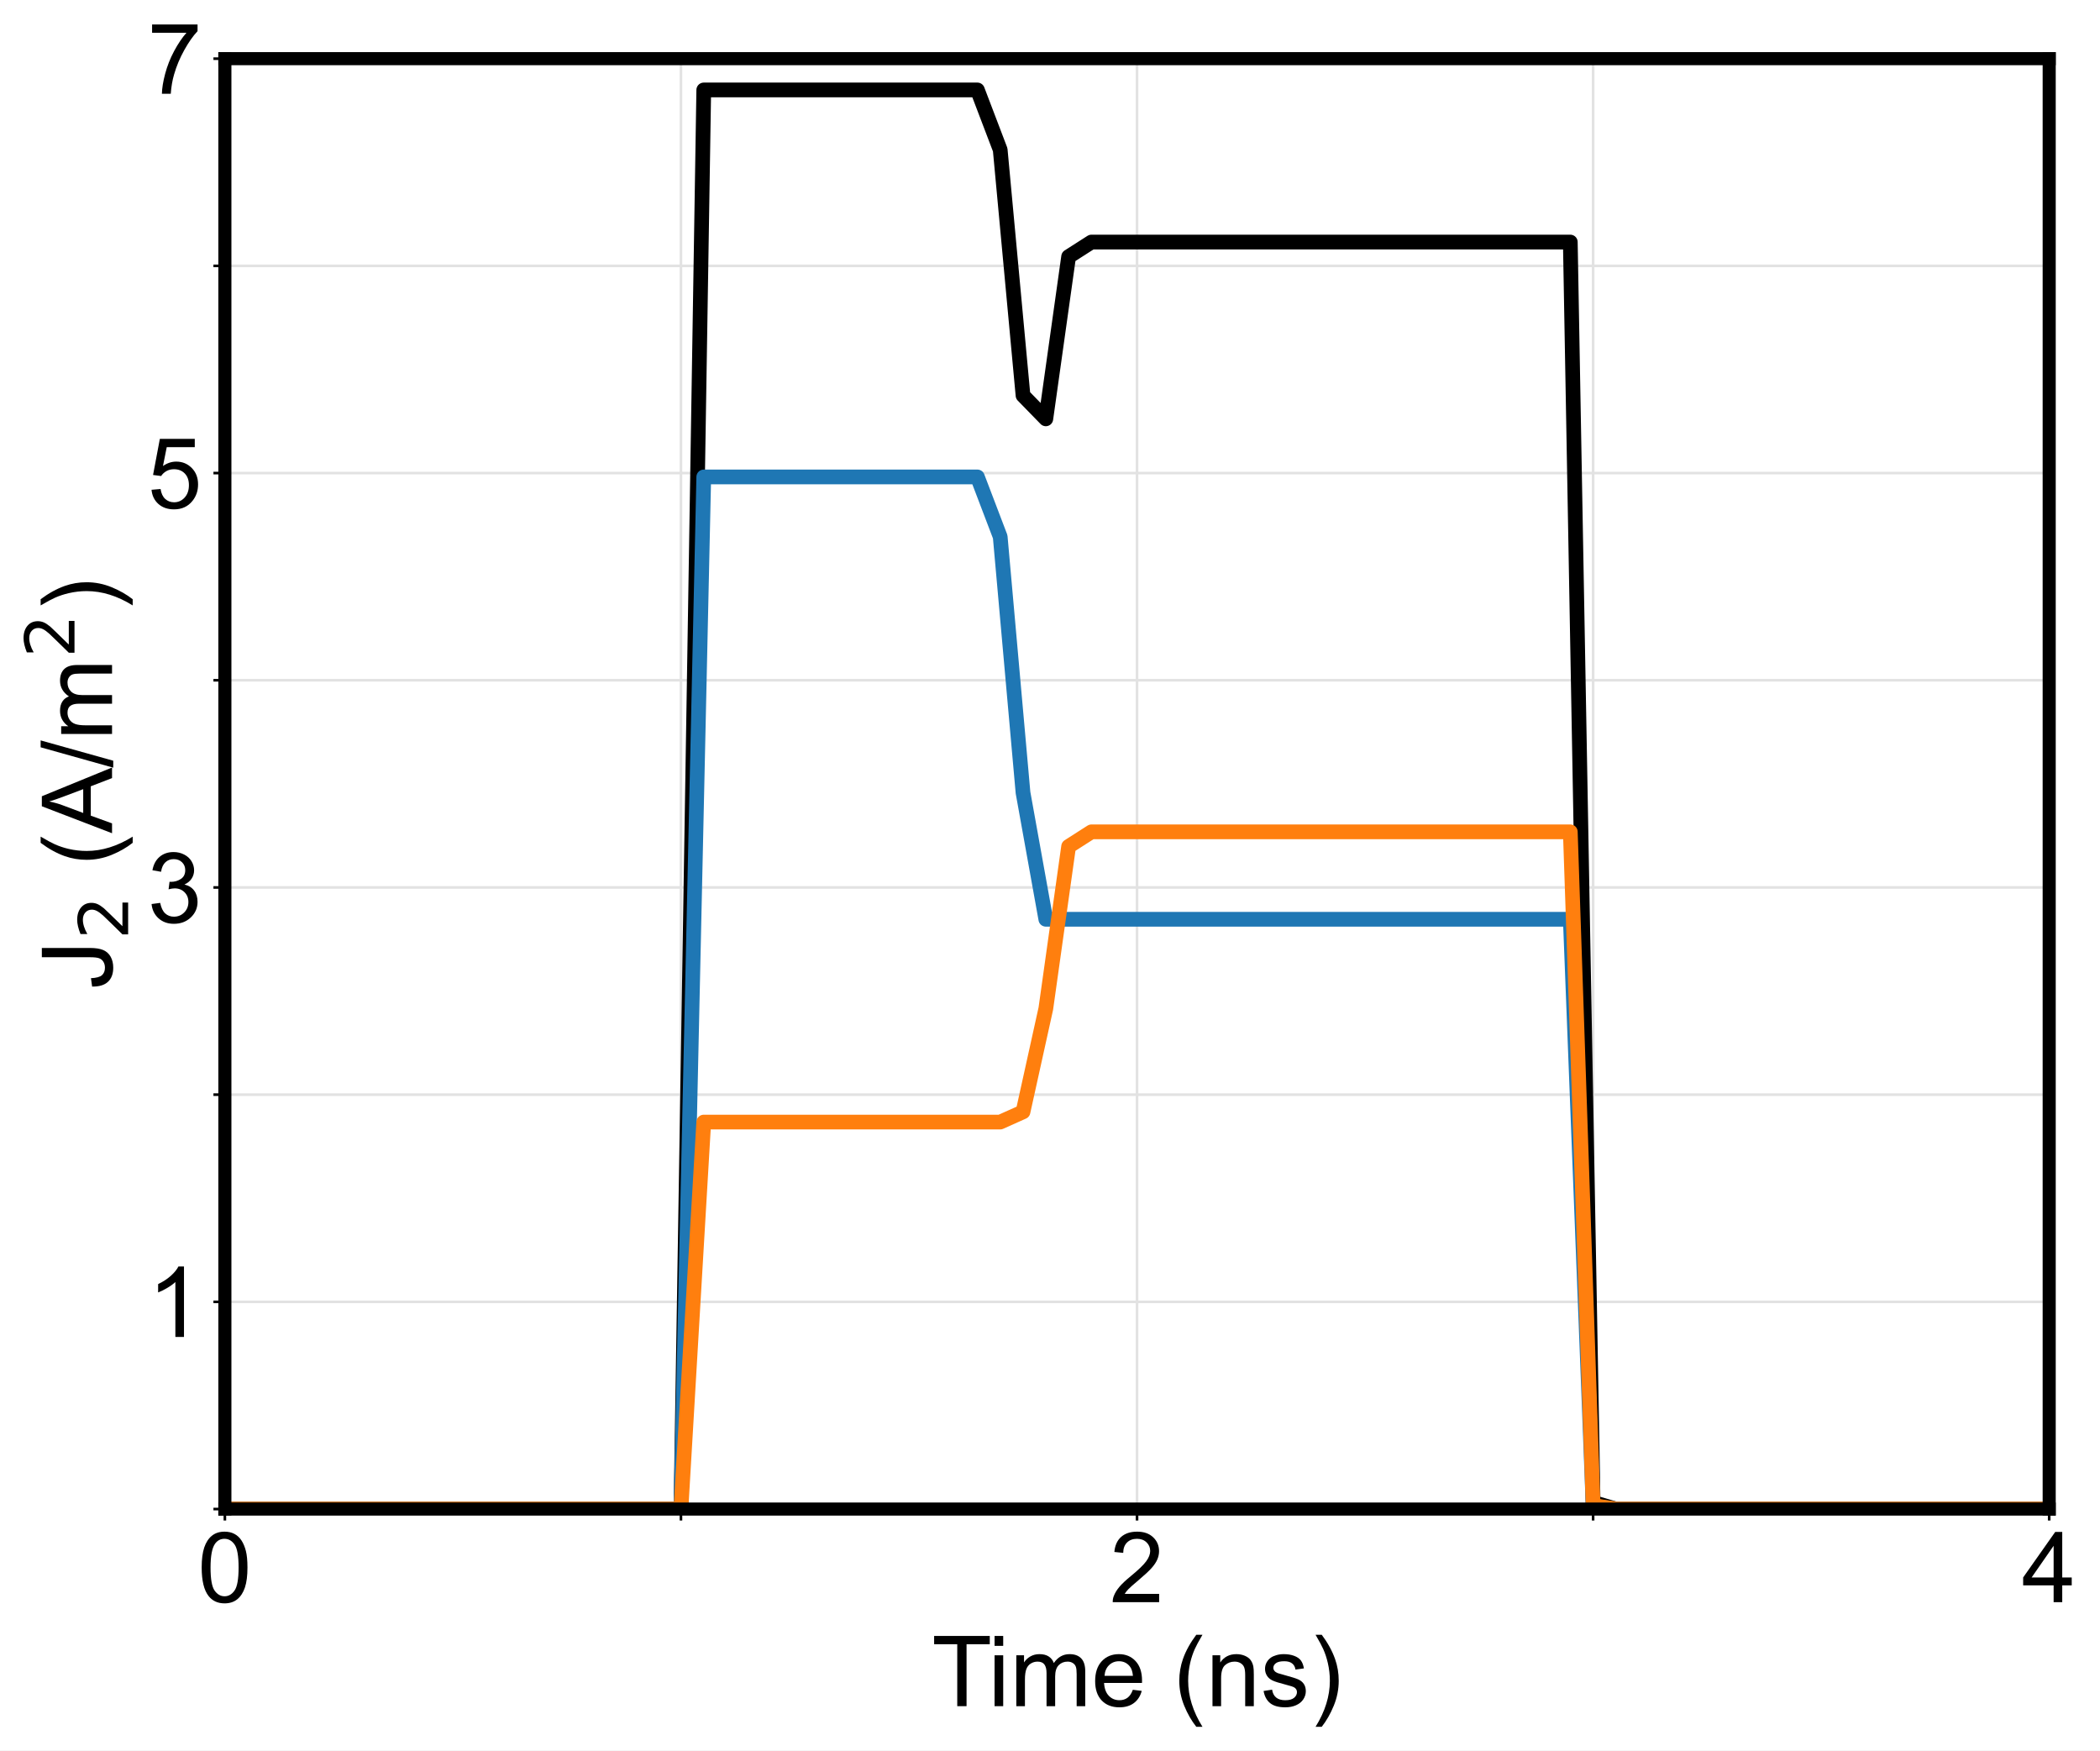
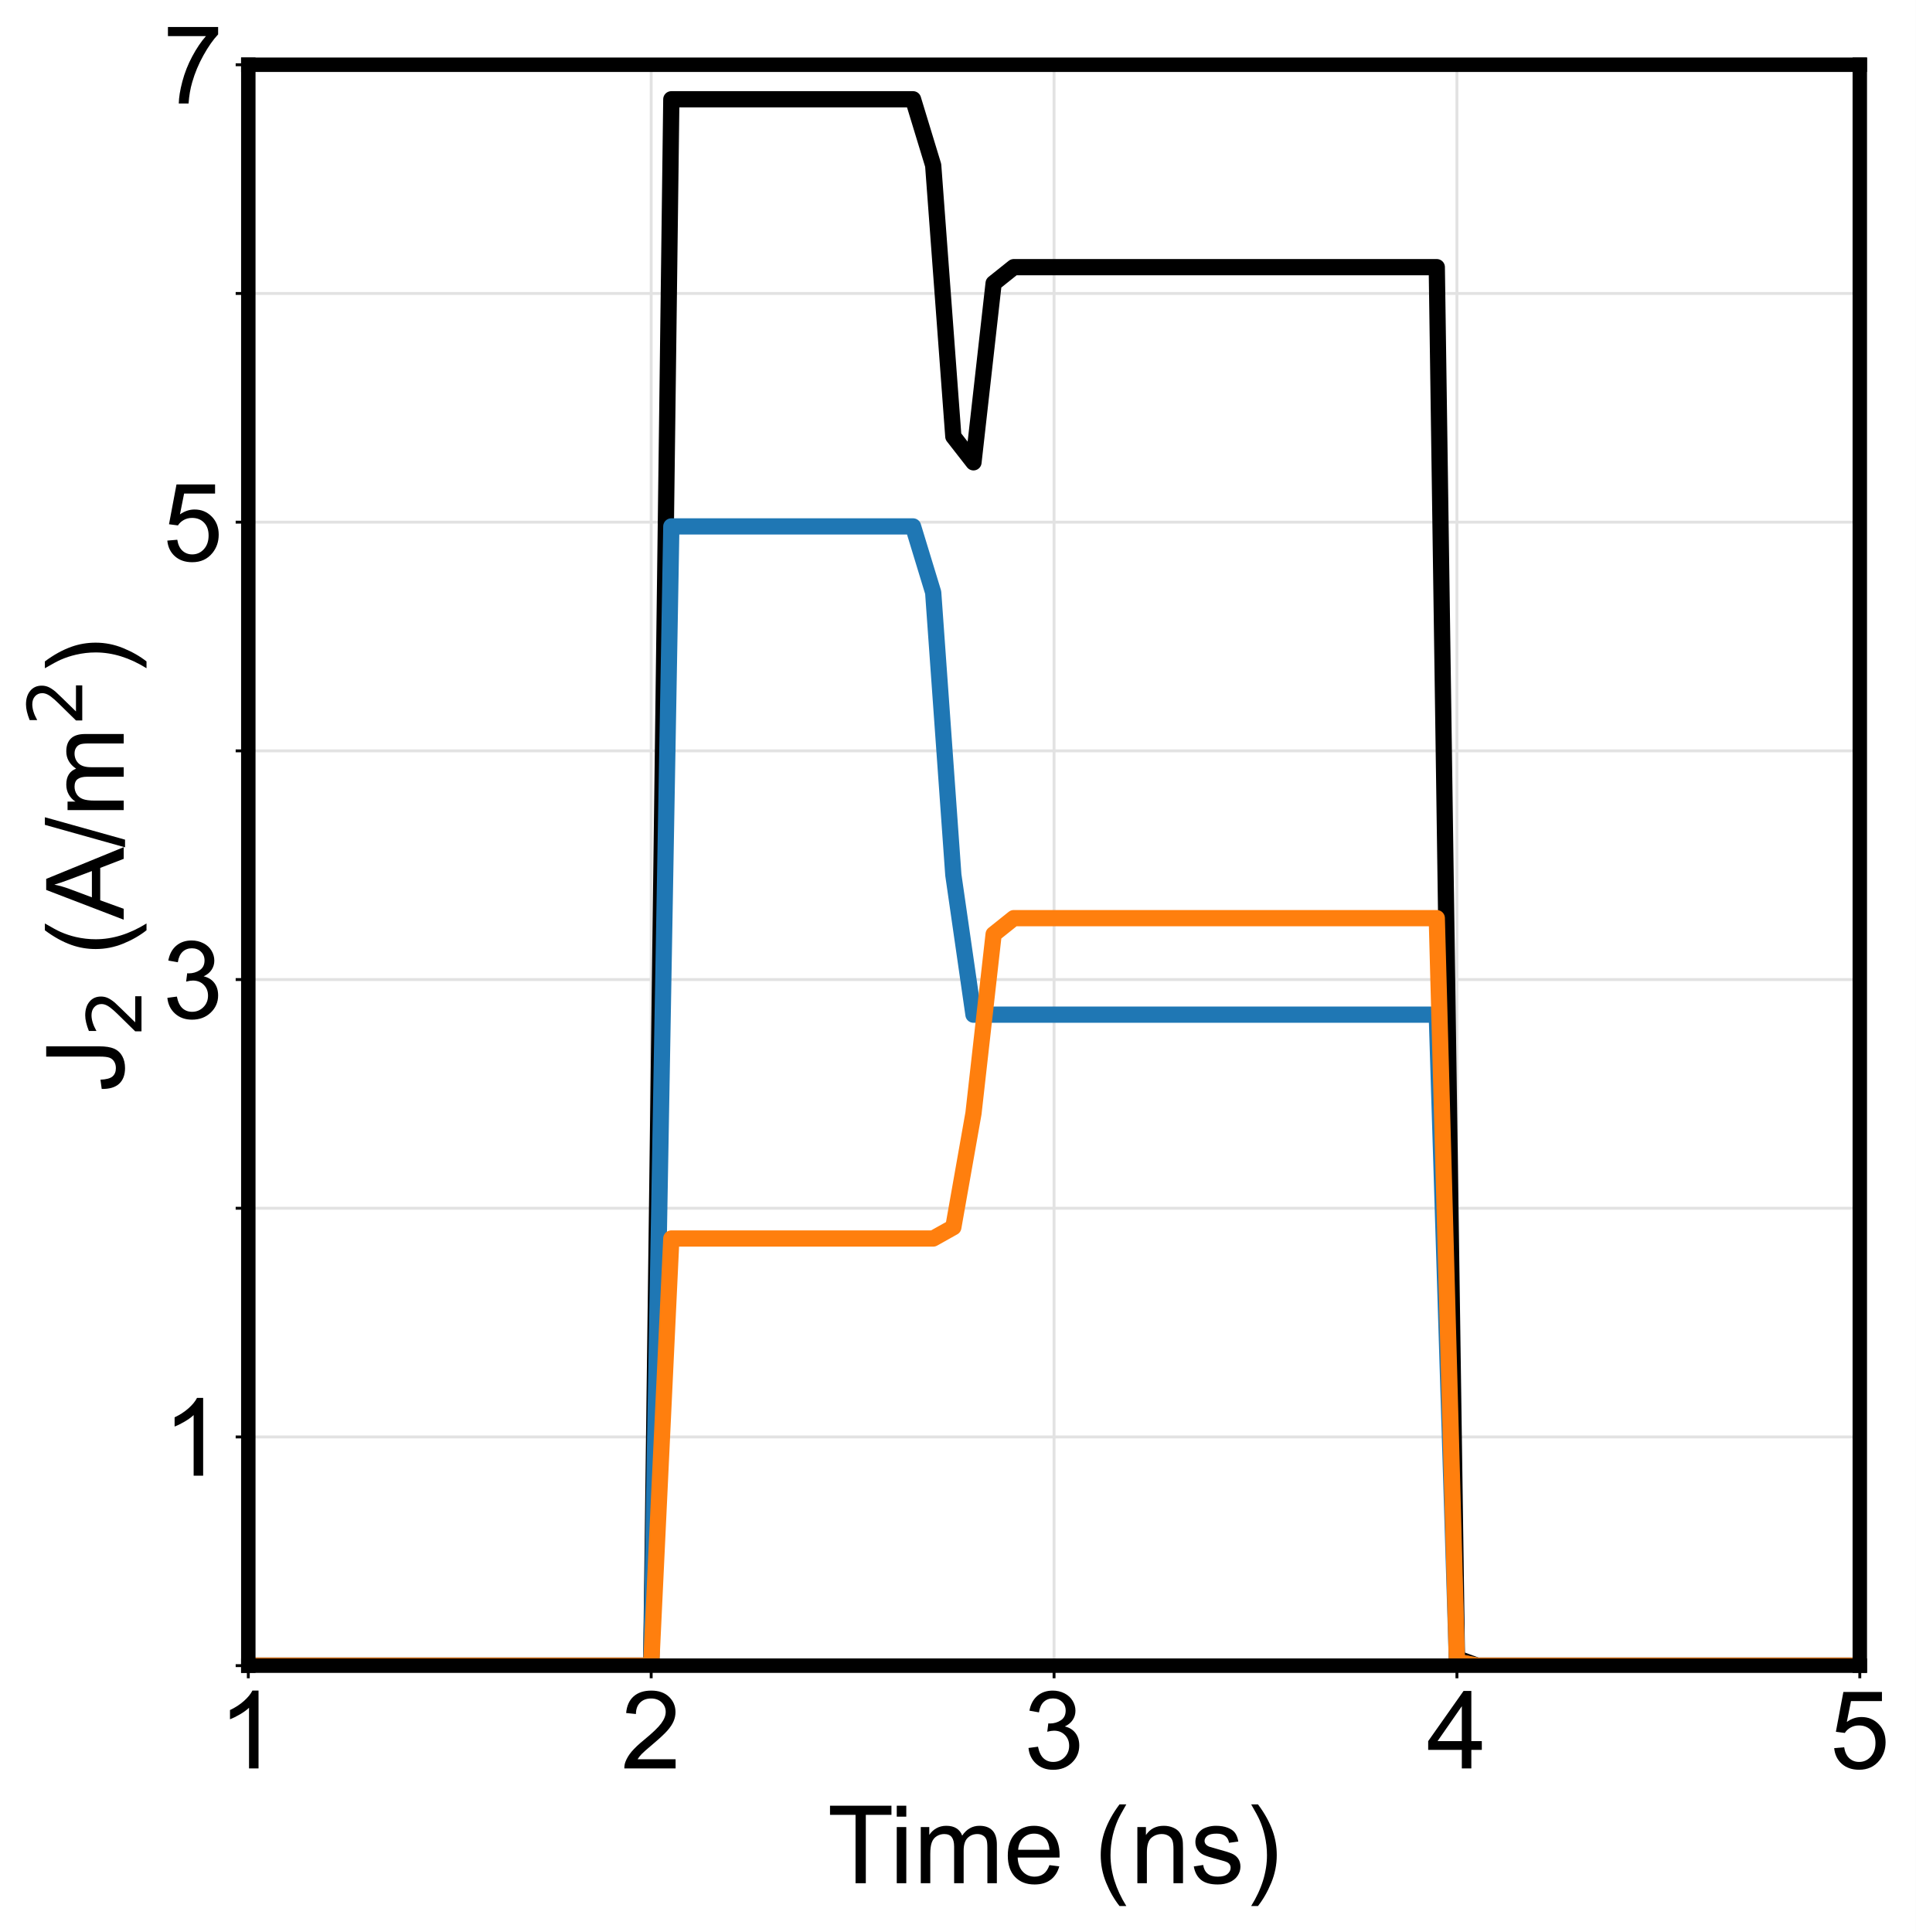
- <svg xmlns="http://www.w3.org/2000/svg" xmlns:xlink="http://www.w3.org/1999/xlink" width="642.324pt" height="535.246pt" viewBox="0 0 642.324 535.246" version="1.1">
+ <svg xmlns="http://www.w3.org/2000/svg" xmlns:xlink="http://www.w3.org/1999/xlink" width="530.724pt" height="535.246pt" viewBox="0 0 530.724 535.246" version="1.1">
  <defs>
    <style type="text/css">*{stroke-linejoin: round; stroke-linecap: butt}</style>
  </defs>
  <g id="figure_1">
    <g id="patch_1">
-       <path d="M 0 535.246  L 642.324 535.246  L 642.324 0  L 0 0  z " style="fill: #ffffff" />
+       <path d="M 0 535.246  L 530.724 535.246  L 530.724 0  L 0 0  z " style="fill: #ffffff" />
    </g>
    <g id="axes_1">
      <g id="patch_2">
-         <path d="M 68.783 461.457  L 626.783 461.457  L 626.783 17.937  L 68.783 17.937  z " style="fill: #ffffff" />
+         <path d="M 68.783 461.457  L 515.183 461.457  L 515.183 17.937  L 68.783 17.937  z " style="fill: #ffffff" />
      </g>
      <g id="matplotlib.axis_1">
        <g id="xtick_1">
          <g id="line2d_1">
-             <path d="M 68.783 461.457  L 68.783 17.937  " clip-path="url(#p63f4cd477c)" style="fill: none; stroke: #e2e2e2; stroke-width: 0.8; stroke-linecap: square" />
+             <path d="M 68.783 461.457  L 68.783 17.937  " clip-path="url(#p8e8819ba50)" style="fill: none; stroke: #e2e2e2; stroke-width: 0.8; stroke-linecap: square" />
          </g>
          <g id="line2d_2">
            <defs>
-               <path id="mf8ed973eef" d="M 0 0  L 0 3.5  " style="stroke: #000000; stroke-width: 0.8" />
-             </defs>
-             <g>
-               <use xlink:href="#mf8ed973eef" x="68.783" y="461.457" style="stroke: #000000; stroke-width: 0.8" />
+               <path id="m3f9af6b9b3" d="M 0 0  L 0 3.5  " style="stroke: #000000; stroke-width: 0.8" />
+             </defs>
+             <g>
+               <use xlink:href="#m3f9af6b9b3" x="68.783" y="461.457" style="stroke: #000000; stroke-width: 0.8" />
            </g>
          </g>
          <g id="text_1">
            <g transform="translate(60.44141 489.9302)scale(0.3 -0.3)">
              <defs>
-                 <path id="ArialMT-30" d="M 266 2259  Q 266 3072 433 3567  Q 600 4063 929 4331  Q 1259 4600 1759 4600  Q 2128 4600 2406 4451  Q 2684 4303 2865 4023  Q 3047 3744 3150 3342  Q 3253 2941 3253 2259  Q 3253 1453 3087 958  Q 2922 463 2592 192  Q 2263 -78 1759 -78  Q 1097 -78 719 397  Q 266 969 266 2259  z M 844 2259  Q 844 1131 1108 757  Q 1372 384 1759 384  Q 2147 384 2411 759  Q 2675 1134 2675 2259  Q 2675 3391 2411 3762  Q 2147 4134 1753 4134  Q 1366 4134 1134 3806  Q 844 3388 844 2259  z " transform="scale(0.015625)" />
-               </defs>
-               <use xlink:href="#ArialMT-30" />
+                 <path id="ArialMT-31" d="M 2384 0  L 1822 0  L 1822 3584  Q 1619 3391 1289 3197  Q 959 3003 697 2906  L 697 3450  Q 1169 3672 1522 3987  Q 1875 4303 2022 4600  L 2384 4600  L 2384 0  z " transform="scale(0.015625)" />
+               </defs>
+               <use xlink:href="#ArialMT-31" />
            </g>
          </g>
        </g>
        <g id="xtick_2">
          <g id="line2d_3">
-             <path d="M 208.283 461.457  L 208.283 17.937  " clip-path="url(#p63f4cd477c)" style="fill: none; stroke: #e2e2e2; stroke-width: 0.8; stroke-linecap: square" />
+             <path d="M 180.383 461.457  L 180.383 17.937  " clip-path="url(#p8e8819ba50)" style="fill: none; stroke: #e2e2e2; stroke-width: 0.8; stroke-linecap: square" />
          </g>
          <g id="line2d_4">
            <g>
-               <use xlink:href="#mf8ed973eef" x="208.283" y="461.457" style="stroke: #000000; stroke-width: 0.8" />
+               <use xlink:href="#m3f9af6b9b3" x="180.383" y="461.457" style="stroke: #000000; stroke-width: 0.8" />
+             </g>
+           </g>
+           <g id="text_2">
+             <g transform="translate(172.0414 489.9302)scale(0.3 -0.3)">
+               <defs>
+                 <path id="ArialMT-32" d="M 3222 541  L 3222 0  L 194 0  Q 188 203 259 391  Q 375 700 629 1000  Q 884 1300 1366 1694  Q 2113 2306 2375 2664  Q 2638 3022 2638 3341  Q 2638 3675 2398 3904  Q 2159 4134 1775 4134  Q 1369 4134 1125 3890  Q 881 3647 878 3216  L 300 3275  Q 359 3922 746 4261  Q 1134 4600 1788 4600  Q 2447 4600 2831 4234  Q 3216 3869 3216 3328  Q 3216 3053 3103 2787  Q 2991 2522 2730 2228  Q 2469 1934 1863 1422  Q 1356 997 1212 845  Q 1069 694 975 541  L 3222 541  z " transform="scale(0.015625)" />
+               </defs>
+               <use xlink:href="#ArialMT-32" />
            </g>
          </g>
        </g>
        <g id="xtick_3">
          <g id="line2d_5">
-             <path d="M 347.783 461.457  L 347.783 17.937  " clip-path="url(#p63f4cd477c)" style="fill: none; stroke: #e2e2e2; stroke-width: 0.8; stroke-linecap: square" />
+             <path d="M 291.983 461.457  L 291.983 17.937  " clip-path="url(#p8e8819ba50)" style="fill: none; stroke: #e2e2e2; stroke-width: 0.8; stroke-linecap: square" />
          </g>
          <g id="line2d_6">
            <g>
-               <use xlink:href="#mf8ed973eef" x="347.783" y="461.457" style="stroke: #000000; stroke-width: 0.8" />
-             </g>
-           </g>
-           <g id="text_2">
-             <g transform="translate(339.4414 489.9302)scale(0.3 -0.3)">
-               <defs>
-                 <path id="ArialMT-32" d="M 3222 541  L 3222 0  L 194 0  Q 188 203 259 391  Q 375 700 629 1000  Q 884 1300 1366 1694  Q 2113 2306 2375 2664  Q 2638 3022 2638 3341  Q 2638 3675 2398 3904  Q 2159 4134 1775 4134  Q 1369 4134 1125 3890  Q 881 3647 878 3216  L 300 3275  Q 359 3922 746 4261  Q 1134 4600 1788 4600  Q 2447 4600 2831 4234  Q 3216 3869 3216 3328  Q 3216 3053 3103 2787  Q 2991 2522 2730 2228  Q 2469 1934 1863 1422  Q 1356 997 1212 845  Q 1069 694 975 541  L 3222 541  z " transform="scale(0.015625)" />
-               </defs>
-               <use xlink:href="#ArialMT-32" />
+               <use xlink:href="#m3f9af6b9b3" x="291.983" y="461.457" style="stroke: #000000; stroke-width: 0.8" />
+             </g>
+           </g>
+           <g id="text_3">
+             <g transform="translate(283.6414 489.9302)scale(0.3 -0.3)">
+               <defs>
+                 <path id="ArialMT-33" d="M 269 1209  L 831 1284  Q 928 806 1161 595  Q 1394 384 1728 384  Q 2125 384 2398 659  Q 2672 934 2672 1341  Q 2672 1728 2419 1979  Q 2166 2231 1775 2231  Q 1616 2231 1378 2169  L 1441 2663  Q 1497 2656 1531 2656  Q 1891 2656 2178 2843  Q 2466 3031 2466 3422  Q 2466 3731 2256 3934  Q 2047 4138 1716 4138  Q 1388 4138 1169 3931  Q 950 3725 888 3313  L 325 3413  Q 428 3978 793 4289  Q 1159 4600 1703 4600  Q 2078 4600 2393 4439  Q 2709 4278 2876 4000  Q 3044 3722 3044 3409  Q 3044 3113 2884 2869  Q 2725 2625 2413 2481  Q 2819 2388 3044 2092  Q 3269 1797 3269 1353  Q 3269 753 2831 336  Q 2394 -81 1725 -81  Q 1122 -81 723 278  Q 325 638 269 1209  z " transform="scale(0.015625)" />
+               </defs>
+               <use xlink:href="#ArialMT-33" />
            </g>
          </g>
        </g>
        <g id="xtick_4">
          <g id="line2d_7">
-             <path d="M 487.283 461.457  L 487.283 17.937  " clip-path="url(#p63f4cd477c)" style="fill: none; stroke: #e2e2e2; stroke-width: 0.8; stroke-linecap: square" />
+             <path d="M 403.583 461.457  L 403.583 17.937  " clip-path="url(#p8e8819ba50)" style="fill: none; stroke: #e2e2e2; stroke-width: 0.8; stroke-linecap: square" />
          </g>
          <g id="line2d_8">
            <g>
-               <use xlink:href="#mf8ed973eef" x="487.283" y="461.457" style="stroke: #000000; stroke-width: 0.8" />
+               <use xlink:href="#m3f9af6b9b3" x="403.583" y="461.457" style="stroke: #000000; stroke-width: 0.8" />
+             </g>
+           </g>
+           <g id="text_4">
+             <g transform="translate(395.2414 489.9302)scale(0.3 -0.3)">
+               <defs>
+                 <path id="ArialMT-34" d="M 2069 0  L 2069 1097  L 81 1097  L 81 1613  L 2172 4581  L 2631 4581  L 2631 1613  L 3250 1613  L 3250 1097  L 2631 1097  L 2631 0  L 2069 0  z M 2069 1613  L 2069 3678  L 634 1613  L 2069 1613  z " transform="scale(0.015625)" />
+               </defs>
+               <use xlink:href="#ArialMT-34" />
            </g>
          </g>
        </g>
        <g id="xtick_5">
          <g id="line2d_9">
-             <path d="M 626.783 461.457  L 626.783 17.937  " clip-path="url(#p63f4cd477c)" style="fill: none; stroke: #e2e2e2; stroke-width: 0.8; stroke-linecap: square" />
+             <path d="M 515.183 461.457  L 515.183 17.937  " clip-path="url(#p8e8819ba50)" style="fill: none; stroke: #e2e2e2; stroke-width: 0.8; stroke-linecap: square" />
          </g>
          <g id="line2d_10">
            <g>
-               <use xlink:href="#mf8ed973eef" x="626.783" y="461.457" style="stroke: #000000; stroke-width: 0.8" />
-             </g>
-           </g>
-           <g id="text_3">
-             <g transform="translate(618.4414 489.9302)scale(0.3 -0.3)">
-               <defs>
-                 <path id="ArialMT-34" d="M 2069 0  L 2069 1097  L 81 1097  L 81 1613  L 2172 4581  L 2631 4581  L 2631 1613  L 3250 1613  L 3250 1097  L 2631 1097  L 2631 0  L 2069 0  z M 2069 1613  L 2069 3678  L 634 1613  L 2069 1613  z " transform="scale(0.015625)" />
-               </defs>
-               <use xlink:href="#ArialMT-34" />
-             </g>
-           </g>
-         </g>
-         <g id="text_4">
-           <g transform="translate(285.0172 521.7317)scale(0.3 -0.3)">
+               <use xlink:href="#m3f9af6b9b3" x="515.183" y="461.457" style="stroke: #000000; stroke-width: 0.8" />
+             </g>
+           </g>
+           <g id="text_5">
+             <g transform="translate(506.8414 489.9302)scale(0.3 -0.3)">
+               <defs>
+                 <path id="ArialMT-35" d="M 266 1200  L 856 1250  Q 922 819 1161 601  Q 1400 384 1738 384  Q 2144 384 2425 690  Q 2706 997 2706 1503  Q 2706 1984 2436 2262  Q 2166 2541 1728 2541  Q 1456 2541 1237 2417  Q 1019 2294 894 2097  L 366 2166  L 809 4519  L 3088 4519  L 3088 3981  L 1259 3981  L 1013 2750  Q 1425 3038 1878 3038  Q 2478 3038 2890 2622  Q 3303 2206 3303 1553  Q 3303 931 2941 478  Q 2500 -78 1738 -78  Q 1113 -78 717 272  Q 322 622 266 1200  z " transform="scale(0.015625)" />
+               </defs>
+               <use xlink:href="#ArialMT-35" />
+             </g>
+           </g>
+         </g>
+         <g id="text_6">
+           <g transform="translate(229.2172 521.7317)scale(0.3 -0.3)">
            <defs>
              <path id="ArialMT-54" d="M 1659 0  L 1659 4041  L 150 4041  L 150 4581  L 3781 4581  L 3781 4041  L 2266 4041  L 2266 0  L 1659 0  z " transform="scale(0.015625)" />
              <path id="ArialMT-69" d="M 425 3934  L 425 4581  L 988 4581  L 988 3934  L 425 3934  z M 425 0  L 425 3319  L 988 3319  L 988 0  L 425 0  z " transform="scale(0.015625)" />
              <path id="ArialMT-6d" d="M 422 0  L 422 3319  L 925 3319  L 925 2853  Q 1081 3097 1340 3245  Q 1600 3394 1931 3394  Q 2300 3394 2536 3241  Q 2772 3088 2869 2813  Q 3263 3394 3894 3394  Q 4388 3394 4653 3120  Q 4919 2847 4919 2278  L 4919 0  L 4359 0  L 4359 2091  Q 4359 2428 4304 2576  Q 4250 2725 4106 2815  Q 3963 2906 3769 2906  Q 3419 2906 3187 2673  Q 2956 2441 2956 1928  L 2956 0  L 2394 0  L 2394 2156  Q 2394 2531 2256 2718  Q 2119 2906 1806 2906  Q 1569 2906 1367 2781  Q 1166 2656 1075 2415  Q 984 2175 984 1722  L 984 0  L 422 0  z " transform="scale(0.015625)" />
              <path id="ArialMT-65" d="M 2694 1069  L 3275 997  Q 3138 488 2766 206  Q 2394 -75 1816 -75  Q 1088 -75 661 373  Q 234 822 234 1631  Q 234 2469 665 2931  Q 1097 3394 1784 3394  Q 2450 3394 2872 2941  Q 3294 2488 3294 1666  Q 3294 1616 3291 1516  L 816 1516  Q 847 969 1125 678  Q 1403 388 1819 388  Q 2128 388 2347 550  Q 2566 713 2694 1069  z M 847 1978  L 2700 1978  Q 2663 2397 2488 2606  Q 2219 2931 1791 2931  Q 1403 2931 1139 2672  Q 875 2413 847 1978  z " transform="scale(0.015625)" />
              <path id="ArialMT-20" transform="scale(0.015625)" />
              <path id="ArialMT-28" d="M 1497 -1347  Q 1031 -759 709 28  Q 388 816 388 1659  Q 388 2403 628 3084  Q 909 3875 1497 4659  L 1900 4659  Q 1522 4009 1400 3731  Q 1209 3300 1100 2831  Q 966 2247 966 1656  Q 966 153 1900 -1347  L 1497 -1347  z " transform="scale(0.015625)" />
              <path id="ArialMT-6e" d="M 422 0  L 422 3319  L 928 3319  L 928 2847  Q 1294 3394 1984 3394  Q 2284 3394 2536 3286  Q 2788 3178 2913 3003  Q 3038 2828 3088 2588  Q 3119 2431 3119 2041  L 3119 0  L 2556 0  L 2556 2019  Q 2556 2363 2490 2533  Q 2425 2703 2258 2804  Q 2091 2906 1866 2906  Q 1506 2906 1245 2678  Q 984 2450 984 1813  L 984 0  L 422 0  z " transform="scale(0.015625)" />
              <path id="ArialMT-73" d="M 197 991  L 753 1078  Q 800 744 1014 566  Q 1228 388 1613 388  Q 2000 388 2187 545  Q 2375 703 2375 916  Q 2375 1106 2209 1216  Q 2094 1291 1634 1406  Q 1016 1563 777 1677  Q 538 1791 414 1992  Q 291 2194 291 2438  Q 291 2659 392 2848  Q 494 3038 669 3163  Q 800 3259 1026 3326  Q 1253 3394 1513 3394  Q 1903 3394 2198 3281  Q 2494 3169 2634 2976  Q 2775 2784 2828 2463  L 2278 2388  Q 2241 2644 2061 2787  Q 1881 2931 1553 2931  Q 1166 2931 1000 2803  Q 834 2675 834 2503  Q 834 2394 903 2306  Q 972 2216 1119 2156  Q 1203 2125 1616 2013  Q 2213 1853 2448 1751  Q 2684 1650 2818 1456  Q 2953 1263 2953 975  Q 2953 694 2789 445  Q 2625 197 2315 61  Q 2006 -75 1616 -75  Q 969 -75 630 194  Q 291 463 197 991  z " transform="scale(0.015625)" />
              <path id="ArialMT-29" d="M 791 -1347  L 388 -1347  Q 1322 153 1322 1656  Q 1322 2244 1188 2822  Q 1081 3291 891 3722  Q 769 4003 388 4659  L 791 4659  Q 1378 3875 1659 3084  Q 1900 2403 1900 1659  Q 1900 816 1576 28  Q 1253 -759 791 -1347  z " transform="scale(0.015625)" />
            </defs>
            <use xlink:href="#ArialMT-54" />
            <use xlink:href="#ArialMT-69" x="57.334" />
            <use xlink:href="#ArialMT-6d" x="79.551" />
            <use xlink:href="#ArialMT-65" x="162.852" />
            <use xlink:href="#ArialMT-20" x="218.467" />
            <use xlink:href="#ArialMT-28" x="246.25" />
            <use xlink:href="#ArialMT-6e" x="279.551" />
            <use xlink:href="#ArialMT-73" x="335.166" />
            <use xlink:href="#ArialMT-29" x="385.166" />
          </g>
        </g>
      </g>
      <g id="matplotlib.axis_2">
        <g id="ytick_1">
          <g id="line2d_11">
-             <path d="M 68.783 461.457  L 626.783 461.457  " clip-path="url(#p63f4cd477c)" style="fill: none; stroke: #e2e2e2; stroke-width: 0.8; stroke-linecap: square" />
+             <path d="M 68.783 461.457  L 515.183 461.457  " clip-path="url(#p8e8819ba50)" style="fill: none; stroke: #e2e2e2; stroke-width: 0.8; stroke-linecap: square" />
          </g>
          <g id="line2d_12">
            <defs>
-               <path id="mf50c34b4ee" d="M 0 0  L -3.5 0  " style="stroke: #000000; stroke-width: 0.8" />
-             </defs>
-             <g>
-               <use xlink:href="#mf50c34b4ee" x="68.783" y="461.457" style="stroke: #000000; stroke-width: 0.8" />
+               <path id="me31d0726ac" d="M 0 0  L -3.5 0  " style="stroke: #000000; stroke-width: 0.8" />
+             </defs>
+             <g>
+               <use xlink:href="#me31d0726ac" x="68.783" y="461.457" style="stroke: #000000; stroke-width: 0.8" />
            </g>
          </g>
        </g>
        <g id="ytick_2">
          <g id="line2d_13">
-             <path d="M 68.783 398.097  L 626.783 398.097  " clip-path="url(#p63f4cd477c)" style="fill: none; stroke: #e2e2e2; stroke-width: 0.8; stroke-linecap: square" />
+             <path d="M 68.783 398.097  L 515.183 398.097  " clip-path="url(#p8e8819ba50)" style="fill: none; stroke: #e2e2e2; stroke-width: 0.8; stroke-linecap: square" />
          </g>
          <g id="line2d_14">
            <g>
-               <use xlink:href="#mf50c34b4ee" x="68.783" y="398.097" style="stroke: #000000; stroke-width: 0.8" />
-             </g>
-           </g>
-           <g id="text_5">
+               <use xlink:href="#me31d0726ac" x="68.783" y="398.097" style="stroke: #000000; stroke-width: 0.8" />
+             </g>
+           </g>
+           <g id="text_7">
            <g transform="translate(45.1 408.8334)scale(0.3 -0.3)">
-               <defs>
-                 <path id="ArialMT-31" d="M 2384 0  L 1822 0  L 1822 3584  Q 1619 3391 1289 3197  Q 959 3003 697 2906  L 697 3450  Q 1169 3672 1522 3987  Q 1875 4303 2022 4600  L 2384 4600  L 2384 0  z " transform="scale(0.015625)" />
-               </defs>
              <use xlink:href="#ArialMT-31" />
            </g>
          </g>
        </g>
        <g id="ytick_3">
          <g id="line2d_15">
-             <path d="M 68.783 334.737  L 626.783 334.737  " clip-path="url(#p63f4cd477c)" style="fill: none; stroke: #e2e2e2; stroke-width: 0.8; stroke-linecap: square" />
+             <path d="M 68.783 334.737  L 515.183 334.737  " clip-path="url(#p8e8819ba50)" style="fill: none; stroke: #e2e2e2; stroke-width: 0.8; stroke-linecap: square" />
          </g>
          <g id="line2d_16">
            <g>
-               <use xlink:href="#mf50c34b4ee" x="68.783" y="334.737" style="stroke: #000000; stroke-width: 0.8" />
+               <use xlink:href="#me31d0726ac" x="68.783" y="334.737" style="stroke: #000000; stroke-width: 0.8" />
            </g>
          </g>
        </g>
        <g id="ytick_4">
          <g id="line2d_17">
-             <path d="M 68.783 271.377  L 626.783 271.377  " clip-path="url(#p63f4cd477c)" style="fill: none; stroke: #e2e2e2; stroke-width: 0.8; stroke-linecap: square" />
+             <path d="M 68.783 271.377  L 515.183 271.377  " clip-path="url(#p8e8819ba50)" style="fill: none; stroke: #e2e2e2; stroke-width: 0.8; stroke-linecap: square" />
          </g>
          <g id="line2d_18">
            <g>
-               <use xlink:href="#mf50c34b4ee" x="68.783" y="271.377" style="stroke: #000000; stroke-width: 0.8" />
-             </g>
-           </g>
-           <g id="text_6">
+               <use xlink:href="#me31d0726ac" x="68.783" y="271.377" style="stroke: #000000; stroke-width: 0.8" />
+             </g>
+           </g>
+           <g id="text_8">
            <g transform="translate(45.1 282.1134)scale(0.3 -0.3)">
-               <defs>
-                 <path id="ArialMT-33" d="M 269 1209  L 831 1284  Q 928 806 1161 595  Q 1394 384 1728 384  Q 2125 384 2398 659  Q 2672 934 2672 1341  Q 2672 1728 2419 1979  Q 2166 2231 1775 2231  Q 1616 2231 1378 2169  L 1441 2663  Q 1497 2656 1531 2656  Q 1891 2656 2178 2843  Q 2466 3031 2466 3422  Q 2466 3731 2256 3934  Q 2047 4138 1716 4138  Q 1388 4138 1169 3931  Q 950 3725 888 3313  L 325 3413  Q 428 3978 793 4289  Q 1159 4600 1703 4600  Q 2078 4600 2393 4439  Q 2709 4278 2876 4000  Q 3044 3722 3044 3409  Q 3044 3113 2884 2869  Q 2725 2625 2413 2481  Q 2819 2388 3044 2092  Q 3269 1797 3269 1353  Q 3269 753 2831 336  Q 2394 -81 1725 -81  Q 1122 -81 723 278  Q 325 638 269 1209  z " transform="scale(0.015625)" />
-               </defs>
              <use xlink:href="#ArialMT-33" />
            </g>
          </g>
        </g>
        <g id="ytick_5">
          <g id="line2d_19">
-             <path d="M 68.783 208.017  L 626.783 208.017  " clip-path="url(#p63f4cd477c)" style="fill: none; stroke: #e2e2e2; stroke-width: 0.8; stroke-linecap: square" />
+             <path d="M 68.783 208.017  L 515.183 208.017  " clip-path="url(#p8e8819ba50)" style="fill: none; stroke: #e2e2e2; stroke-width: 0.8; stroke-linecap: square" />
          </g>
          <g id="line2d_20">
            <g>
-               <use xlink:href="#mf50c34b4ee" x="68.783" y="208.017" style="stroke: #000000; stroke-width: 0.8" />
+               <use xlink:href="#me31d0726ac" x="68.783" y="208.017" style="stroke: #000000; stroke-width: 0.8" />
            </g>
          </g>
        </g>
        <g id="ytick_6">
          <g id="line2d_21">
-             <path d="M 68.783 144.657  L 626.783 144.657  " clip-path="url(#p63f4cd477c)" style="fill: none; stroke: #e2e2e2; stroke-width: 0.8; stroke-linecap: square" />
+             <path d="M 68.783 144.657  L 515.183 144.657  " clip-path="url(#p8e8819ba50)" style="fill: none; stroke: #e2e2e2; stroke-width: 0.8; stroke-linecap: square" />
          </g>
          <g id="line2d_22">
            <g>
-               <use xlink:href="#mf50c34b4ee" x="68.783" y="144.657" style="stroke: #000000; stroke-width: 0.8" />
-             </g>
-           </g>
-           <g id="text_7">
+               <use xlink:href="#me31d0726ac" x="68.783" y="144.657" style="stroke: #000000; stroke-width: 0.8" />
+             </g>
+           </g>
+           <g id="text_9">
            <g transform="translate(45.1 155.3934)scale(0.3 -0.3)">
-               <defs>
-                 <path id="ArialMT-35" d="M 266 1200  L 856 1250  Q 922 819 1161 601  Q 1400 384 1738 384  Q 2144 384 2425 690  Q 2706 997 2706 1503  Q 2706 1984 2436 2262  Q 2166 2541 1728 2541  Q 1456 2541 1237 2417  Q 1019 2294 894 2097  L 366 2166  L 809 4519  L 3088 4519  L 3088 3981  L 1259 3981  L 1013 2750  Q 1425 3038 1878 3038  Q 2478 3038 2890 2622  Q 3303 2206 3303 1553  Q 3303 931 2941 478  Q 2500 -78 1738 -78  Q 1113 -78 717 272  Q 322 622 266 1200  z " transform="scale(0.015625)" />
-               </defs>
              <use xlink:href="#ArialMT-35" />
            </g>
          </g>
        </g>
        <g id="ytick_7">
          <g id="line2d_23">
-             <path d="M 68.783 81.297  L 626.783 81.297  " clip-path="url(#p63f4cd477c)" style="fill: none; stroke: #e2e2e2; stroke-width: 0.8; stroke-linecap: square" />
+             <path d="M 68.783 81.297  L 515.183 81.297  " clip-path="url(#p8e8819ba50)" style="fill: none; stroke: #e2e2e2; stroke-width: 0.8; stroke-linecap: square" />
          </g>
          <g id="line2d_24">
            <g>
-               <use xlink:href="#mf50c34b4ee" x="68.783" y="81.297" style="stroke: #000000; stroke-width: 0.8" />
+               <use xlink:href="#me31d0726ac" x="68.783" y="81.297" style="stroke: #000000; stroke-width: 0.8" />
            </g>
          </g>
        </g>
        <g id="ytick_8">
          <g id="line2d_25">
-             <path d="M 68.783 17.937  L 626.783 17.937  " clip-path="url(#p63f4cd477c)" style="fill: none; stroke: #e2e2e2; stroke-width: 0.8; stroke-linecap: square" />
+             <path d="M 68.783 17.937  L 515.183 17.937  " clip-path="url(#p8e8819ba50)" style="fill: none; stroke: #e2e2e2; stroke-width: 0.8; stroke-linecap: square" />
          </g>
          <g id="line2d_26">
            <g>
-               <use xlink:href="#mf50c34b4ee" x="68.783" y="17.937" style="stroke: #000000; stroke-width: 0.8" />
-             </g>
-           </g>
-           <g id="text_8">
+               <use xlink:href="#me31d0726ac" x="68.783" y="17.937" style="stroke: #000000; stroke-width: 0.8" />
+             </g>
+           </g>
+           <g id="text_10">
            <g transform="translate(45.1 28.67344)scale(0.3 -0.3)">
              <defs>
                <path id="ArialMT-37" d="M 303 3981  L 303 4522  L 3269 4522  L 3269 4084  Q 2831 3619 2401 2847  Q 1972 2075 1738 1259  Q 1569 684 1522 0  L 944 0  Q 953 541 1156 1306  Q 1359 2072 1739 2783  Q 2119 3494 2547 3981  L 303 3981  z " transform="scale(0.015625)" />
              </defs>
              <use xlink:href="#ArialMT-37" />
            </g>
          </g>
        </g>
-         <g id="text_9">
+         <g id="text_11">
          <g transform="translate(34.5 302.5467)rotate(-90)scale(0.3 -0.3)">
            <defs>
              <path id="ArialMT-4a" d="M 184 1300  L 731 1375  Q 753 850 928 656  Q 1103 463 1413 463  Q 1641 463 1806 567  Q 1972 672 2034 851  Q 2097 1031 2097 1425  L 2097 4581  L 2703 4581  L 2703 1459  Q 2703 884 2564 568  Q 2425 253 2123 87  Q 1822 -78 1416 -78  Q 813 -78 492 269  Q 172 616 184 1300  z " transform="scale(0.015625)" />
              <path id="DejaVuSans-32" d="M 1228 531  L 3431 531  L 3431 0  L 469 0  L 469 531  Q 828 903 1448 1529  Q 2069 2156 2228 2338  Q 2531 2678 2651 2914  Q 2772 3150 2772 3378  Q 2772 3750 2511 3984  Q 2250 4219 1831 4219  Q 1534 4219 1204 4116  Q 875 4013 500 3803  L 500 4441  Q 881 4594 1212 4672  Q 1544 4750 1819 4750  Q 2544 4750 2975 4387  Q 3406 4025 3406 3419  Q 3406 3131 3298 2873  Q 3191 2616 2906 2266  Q 2828 2175 2409 1742  Q 1991 1309 1228 531  z " transform="scale(0.015625)" />
              <path id="ArialMT-41" d="M -9 0  L 1750 4581  L 2403 4581  L 4278 0  L 3588 0  L 3053 1388  L 1138 1388  L 634 0  L -9 0  z M 1313 1881  L 2866 1881  L 2388 3150  Q 2169 3728 2063 4100  Q 1975 3659 1816 3225  L 1313 1881  z " transform="scale(0.015625)" />
              <path id="ArialMT-2f" d="M 0 -78  L 1328 4659  L 1778 4659  L 453 -78  L 0 -78  z " transform="scale(0.015625)" />
            </defs>
            <use xlink:href="#ArialMT-4a" transform="translate(0 0.765625)" />
            <use xlink:href="#DejaVuSans-32" transform="translate(50.95703 -15.64062)scale(0.7)" />
            <use xlink:href="#ArialMT-20" transform="translate(98.22754 0.765625)" />
            <use xlink:href="#ArialMT-28" transform="translate(126.0107 0.765625)" />
            <use xlink:href="#ArialMT-41" transform="translate(159.3115 0.765625)" />
            <use xlink:href="#ArialMT-2f" transform="translate(226.0107 0.765625)" />
            <use xlink:href="#ArialMT-6d" transform="translate(253.7939 0.765625)" />
            <use xlink:href="#DejaVuSans-32" transform="translate(338.0518 39.04688)scale(0.7)" />
            <use xlink:href="#ArialMT-29" transform="translate(385.3223 0.765625)" />
          </g>
        </g>
      </g>
      <g id="line2d_27">
-         <path d="M 68.783 461.457  L 75.758 461.457  L 82.733 461.457  L 89.708 461.457  L 96.683 461.457  L 103.658 461.457  L 110.633 461.457  L 117.608 461.457  L 124.583 461.457  L 131.558 461.457  L 138.533 461.457  L 145.508 461.457  L 152.483 461.457  L 159.458 461.457  L 166.433 461.457  L 173.408 461.457  L 180.383 461.457  L 187.358 461.457  L 194.333 461.457  L 201.308 461.457  L 208.283 461.457  L 215.258 27.505  L 222.233 27.505  L 229.208 27.505  L 236.183 27.505  L 243.158 27.505  L 250.133 27.505  L 257.108 27.505  L 264.083 27.505  L 271.058 27.505  L 278.033 27.505  L 285.008 27.505  L 291.983 27.505  L 298.958 27.505  L 305.933 45.81  L 312.908 120.929  L 319.883 128.08  L 326.858 78.477  L 333.833 74.017  L 340.808 74.017  L 347.783 74.017  L 354.758 74.017  L 361.733 74.017  L 368.708 74.017  L 375.683 74.017  L 382.658 74.017  L 389.633 74.017  L 396.608 74.017  L 403.583 74.017  L 410.558 74.017  L 417.533 74.017  L 424.508 74.017  L 431.483 74.017  L 438.458 74.017  L 445.433 74.017  L 452.408 74.017  L 459.383 74.017  L 466.358 74.017  L 473.333 74.017  L 480.308 74.017  L 487.283 459.407  L 494.258 461.457  L 501.233 461.457  L 508.208 461.457  L 515.183 461.457  L 522.158 461.457  L 529.133 461.457  L 536.108 461.457  L 543.083 461.457  L 550.058 461.457  L 557.033 461.457  L 564.008 461.457  L 570.983 461.457  L 577.958 461.457  L 584.933 461.457  L 591.908 461.457  L 598.883 461.457  L 605.858 461.457  L 612.833 461.457  L 619.808 461.457  L 626.783 461.457  L 633.758 461.457  L 640.733 461.457  L 643.324 461.457  " clip-path="url(#p63f4cd477c)" style="fill: none; stroke: #000000; stroke-width: 4.5; stroke-linecap: square" />
+         <path d="M 68.783 461.457  L 74.363 461.457  L 79.943 461.457  L 85.523 461.457  L 91.103 461.457  L 96.683 461.457  L 102.263 461.457  L 107.843 461.457  L 113.423 461.457  L 119.003 461.457  L 124.583 461.457  L 130.163 461.457  L 135.743 461.457  L 141.323 461.457  L 146.903 461.457  L 152.483 461.457  L 158.063 461.457  L 163.643 461.457  L 169.223 461.457  L 174.803 461.457  L 180.383 461.457  L 185.963 27.505  L 191.543 27.505  L 197.123 27.505  L 202.703 27.505  L 208.283 27.505  L 213.863 27.505  L 219.443 27.505  L 225.023 27.505  L 230.603 27.505  L 236.183 27.505  L 241.763 27.505  L 247.343 27.505  L 252.923 27.505  L 258.503 45.81  L 264.083 120.929  L 269.663 128.08  L 275.243 78.477  L 280.823 74.017  L 286.403 74.017  L 291.983 74.017  L 297.563 74.017  L 303.143 74.017  L 308.723 74.017  L 314.303 74.017  L 319.883 74.017  L 325.463 74.017  L 331.043 74.017  L 336.623 74.017  L 342.203 74.017  L 347.783 74.017  L 353.363 74.017  L 358.943 74.017  L 364.523 74.017  L 370.103 74.017  L 375.683 74.017  L 381.263 74.017  L 386.843 74.017  L 392.423 74.017  L 398.003 74.017  L 403.583 459.407  L 409.163 461.457  L 414.743 461.457  L 420.323 461.457  L 425.903 461.457  L 431.483 461.457  L 437.063 461.457  L 442.643 461.457  L 448.223 461.457  L 453.803 461.457  L 459.383 461.457  L 464.963 461.457  L 470.543 461.457  L 476.123 461.457  L 481.703 461.457  L 487.283 461.457  L 492.863 461.457  L 498.443 461.457  L 504.023 461.457  L 509.603 461.457  L 515.183 461.457  L 520.763 461.457  L 526.343 461.457  L 531.724 461.457  " clip-path="url(#p8e8819ba50)" style="fill: none; stroke: #000000; stroke-width: 4.5; stroke-linecap: square" />
      </g>
      <g id="line2d_28">
-         <path d="M 68.783 461.457  L 75.758 461.457  L 82.733 461.457  L 89.708 461.457  L 96.683 461.457  L 103.658 461.457  L 110.633 461.457  L 117.608 461.457  L 124.583 461.457  L 131.558 461.457  L 138.533 461.457  L 145.508 461.457  L 152.483 461.457  L 159.458 461.457  L 166.433 461.457  L 173.408 461.457  L 180.383 461.457  L 187.358 461.457  L 194.333 461.457  L 201.308 461.457  L 208.283 461.457  L 215.258 145.842  L 222.233 145.842  L 229.208 145.842  L 236.183 145.842  L 243.158 145.842  L 250.133 145.842  L 257.108 145.842  L 264.083 145.842  L 271.058 145.842  L 278.033 145.842  L 285.008 145.842  L 291.983 145.842  L 298.958 145.842  L 305.933 164.146  L 312.908 242.39  L 319.883 281.105  L 326.858 281.105  L 333.833 281.105  L 340.808 281.105  L 347.783 281.105  L 354.758 281.105  L 361.733 281.105  L 368.708 281.105  L 375.683 281.105  L 382.658 281.105  L 389.633 281.105  L 396.608 281.105  L 403.583 281.105  L 410.558 281.105  L 417.533 281.105  L 424.508 281.105  L 431.483 281.105  L 438.458 281.105  L 445.433 281.105  L 452.408 281.105  L 459.383 281.105  L 466.358 281.105  L 473.333 281.105  L 480.308 281.105  L 487.283 460.502  L 494.258 461.457  L 501.233 461.457  L 508.208 461.457  L 515.183 461.457  L 522.158 461.457  L 529.133 461.457  L 536.108 461.457  L 543.083 461.457  L 550.058 461.457  L 557.033 461.457  L 564.008 461.457  L 570.983 461.457  L 577.958 461.457  L 584.933 461.457  L 591.908 461.457  L 598.883 461.457  L 605.858 461.457  L 612.833 461.457  L 619.808 461.457  L 626.783 461.457  L 633.758 461.457  L 640.733 461.457  L 643.324 461.457  " clip-path="url(#p63f4cd477c)" style="fill: none; stroke: #1f77b4; stroke-width: 4.5; stroke-linecap: square" />
+         <path d="M 68.783 461.457  L 74.363 461.457  L 79.943 461.457  L 85.523 461.457  L 91.103 461.457  L 96.683 461.457  L 102.263 461.457  L 107.843 461.457  L 113.423 461.457  L 119.003 461.457  L 124.583 461.457  L 130.163 461.457  L 135.743 461.457  L 141.323 461.457  L 146.903 461.457  L 152.483 461.457  L 158.063 461.457  L 163.643 461.457  L 169.223 461.457  L 174.803 461.457  L 180.383 461.457  L 185.963 145.842  L 191.543 145.842  L 197.123 145.842  L 202.703 145.842  L 208.283 145.842  L 213.863 145.842  L 219.443 145.842  L 225.023 145.842  L 230.603 145.842  L 236.183 145.842  L 241.763 145.842  L 247.343 145.842  L 252.923 145.842  L 258.503 164.146  L 264.083 242.39  L 269.663 281.105  L 275.243 281.105  L 280.823 281.105  L 286.403 281.105  L 291.983 281.105  L 297.563 281.105  L 303.143 281.105  L 308.723 281.105  L 314.303 281.105  L 319.883 281.105  L 325.463 281.105  L 331.043 281.105  L 336.623 281.105  L 342.203 281.105  L 347.783 281.105  L 353.363 281.105  L 358.943 281.105  L 364.523 281.105  L 370.103 281.105  L 375.683 281.105  L 381.263 281.105  L 386.843 281.105  L 392.423 281.105  L 398.003 281.105  L 403.583 460.502  L 409.163 461.457  L 414.743 461.457  L 420.323 461.457  L 425.903 461.457  L 431.483 461.457  L 437.063 461.457  L 442.643 461.457  L 448.223 461.457  L 453.803 461.457  L 459.383 461.457  L 464.963 461.457  L 470.543 461.457  L 476.123 461.457  L 481.703 461.457  L 487.283 461.457  L 492.863 461.457  L 498.443 461.457  L 504.023 461.457  L 509.603 461.457  L 515.183 461.457  L 520.763 461.457  L 526.343 461.457  L 531.724 461.457  " clip-path="url(#p8e8819ba50)" style="fill: none; stroke: #1f77b4; stroke-width: 4.5; stroke-linecap: square" />
      </g>
      <g id="line2d_29">
-         <path d="M 68.783 461.457  L 75.758 461.457  L 82.733 461.457  L 89.708 461.457  L 96.683 461.457  L 103.658 461.457  L 110.633 461.457  L 117.608 461.457  L 124.583 461.457  L 131.558 461.457  L 138.533 461.457  L 145.508 461.457  L 152.483 461.457  L 159.458 461.457  L 166.433 461.457  L 173.408 461.457  L 180.383 461.457  L 187.358 461.457  L 194.333 461.457  L 201.308 461.457  L 208.283 461.457  L 215.258 343.12  L 222.233 343.12  L 229.208 343.12  L 236.183 343.12  L 243.158 343.12  L 250.133 343.12  L 257.108 343.12  L 264.083 343.12  L 271.058 343.12  L 278.033 343.12  L 285.008 343.12  L 291.983 343.12  L 298.958 343.12  L 305.933 343.12  L 312.908 339.996  L 319.883 308.431  L 326.858 258.829  L 333.833 254.368  L 340.808 254.368  L 347.783 254.368  L 354.758 254.368  L 361.733 254.368  L 368.708 254.368  L 375.683 254.368  L 382.658 254.368  L 389.633 254.368  L 396.608 254.368  L 403.583 254.368  L 410.558 254.368  L 417.533 254.368  L 424.508 254.368  L 431.483 254.368  L 438.458 254.368  L 445.433 254.368  L 452.408 254.368  L 459.383 254.368  L 466.358 254.368  L 473.333 254.368  L 480.308 254.368  L 487.283 460.361  L 494.258 461.457  L 501.233 461.457  L 508.208 461.457  L 515.183 461.457  L 522.158 461.457  L 529.133 461.457  L 536.108 461.457  L 543.083 461.457  L 550.058 461.457  L 557.033 461.457  L 564.008 461.457  L 570.983 461.457  L 577.958 461.457  L 584.933 461.457  L 591.908 461.457  L 598.883 461.457  L 605.858 461.457  L 612.833 461.457  L 619.808 461.457  L 626.783 461.457  L 633.758 461.457  L 640.733 461.457  L 643.324 461.457  " clip-path="url(#p63f4cd477c)" style="fill: none; stroke: #ff7f0e; stroke-width: 4.5; stroke-linecap: square" />
+         <path d="M 68.783 461.457  L 74.363 461.457  L 79.943 461.457  L 85.523 461.457  L 91.103 461.457  L 96.683 461.457  L 102.263 461.457  L 107.843 461.457  L 113.423 461.457  L 119.003 461.457  L 124.583 461.457  L 130.163 461.457  L 135.743 461.457  L 141.323 461.457  L 146.903 461.457  L 152.483 461.457  L 158.063 461.457  L 163.643 461.457  L 169.223 461.457  L 174.803 461.457  L 180.383 461.457  L 185.963 343.12  L 191.543 343.12  L 197.123 343.12  L 202.703 343.12  L 208.283 343.12  L 213.863 343.12  L 219.443 343.12  L 225.023 343.12  L 230.603 343.12  L 236.183 343.12  L 241.763 343.12  L 247.343 343.12  L 252.923 343.12  L 258.503 343.12  L 264.083 339.996  L 269.663 308.431  L 275.243 258.829  L 280.823 254.368  L 286.403 254.368  L 291.983 254.368  L 297.563 254.368  L 303.143 254.368  L 308.723 254.368  L 314.303 254.368  L 319.883 254.368  L 325.463 254.368  L 331.043 254.368  L 336.623 254.368  L 342.203 254.368  L 347.783 254.368  L 353.363 254.368  L 358.943 254.368  L 364.523 254.368  L 370.103 254.368  L 375.683 254.368  L 381.263 254.368  L 386.843 254.368  L 392.423 254.368  L 398.003 254.368  L 403.583 460.361  L 409.163 461.457  L 414.743 461.457  L 420.323 461.457  L 425.903 461.457  L 431.483 461.457  L 437.063 461.457  L 442.643 461.457  L 448.223 461.457  L 453.803 461.457  L 459.383 461.457  L 464.963 461.457  L 470.543 461.457  L 476.123 461.457  L 481.703 461.457  L 487.283 461.457  L 492.863 461.457  L 498.443 461.457  L 504.023 461.457  L 509.603 461.457  L 515.183 461.457  L 520.763 461.457  L 526.343 461.457  L 531.724 461.457  " clip-path="url(#p8e8819ba50)" style="fill: none; stroke: #ff7f0e; stroke-width: 4.5; stroke-linecap: square" />
      </g>
      <g id="patch_3">
        <path d="M 68.783 461.457  L 68.783 17.937  " style="fill: none; stroke: #000000; stroke-width: 4; stroke-linejoin: miter; stroke-linecap: square" />
      </g>
      <g id="patch_4">
-         <path d="M 626.783 461.457  L 626.783 17.937  " style="fill: none; stroke: #000000; stroke-width: 4; stroke-linejoin: miter; stroke-linecap: square" />
+         <path d="M 515.183 461.457  L 515.183 17.937  " style="fill: none; stroke: #000000; stroke-width: 4; stroke-linejoin: miter; stroke-linecap: square" />
      </g>
      <g id="patch_5">
-         <path d="M 68.783 461.457  L 626.783 461.457  " style="fill: none; stroke: #000000; stroke-width: 4; stroke-linejoin: miter; stroke-linecap: square" />
+         <path d="M 68.783 461.457  L 515.183 461.457  " style="fill: none; stroke: #000000; stroke-width: 4; stroke-linejoin: miter; stroke-linecap: square" />
      </g>
      <g id="patch_6">
-         <path d="M 68.783 17.937  L 626.783 17.937  " style="fill: none; stroke: #000000; stroke-width: 4; stroke-linejoin: miter; stroke-linecap: square" />
+         <path d="M 68.783 17.937  L 515.183 17.937  " style="fill: none; stroke: #000000; stroke-width: 4; stroke-linejoin: miter; stroke-linecap: square" />
      </g>
    </g>
  </g>
  <defs>
-     <clipPath id="p63f4cd477c">
-       <rect x="68.783" y="17.937" width="558" height="443.52" />
+     <clipPath id="p8e8819ba50">
+       <rect x="68.783" y="17.937" width="446.4" height="443.52" />
    </clipPath>
  </defs>
</svg>
